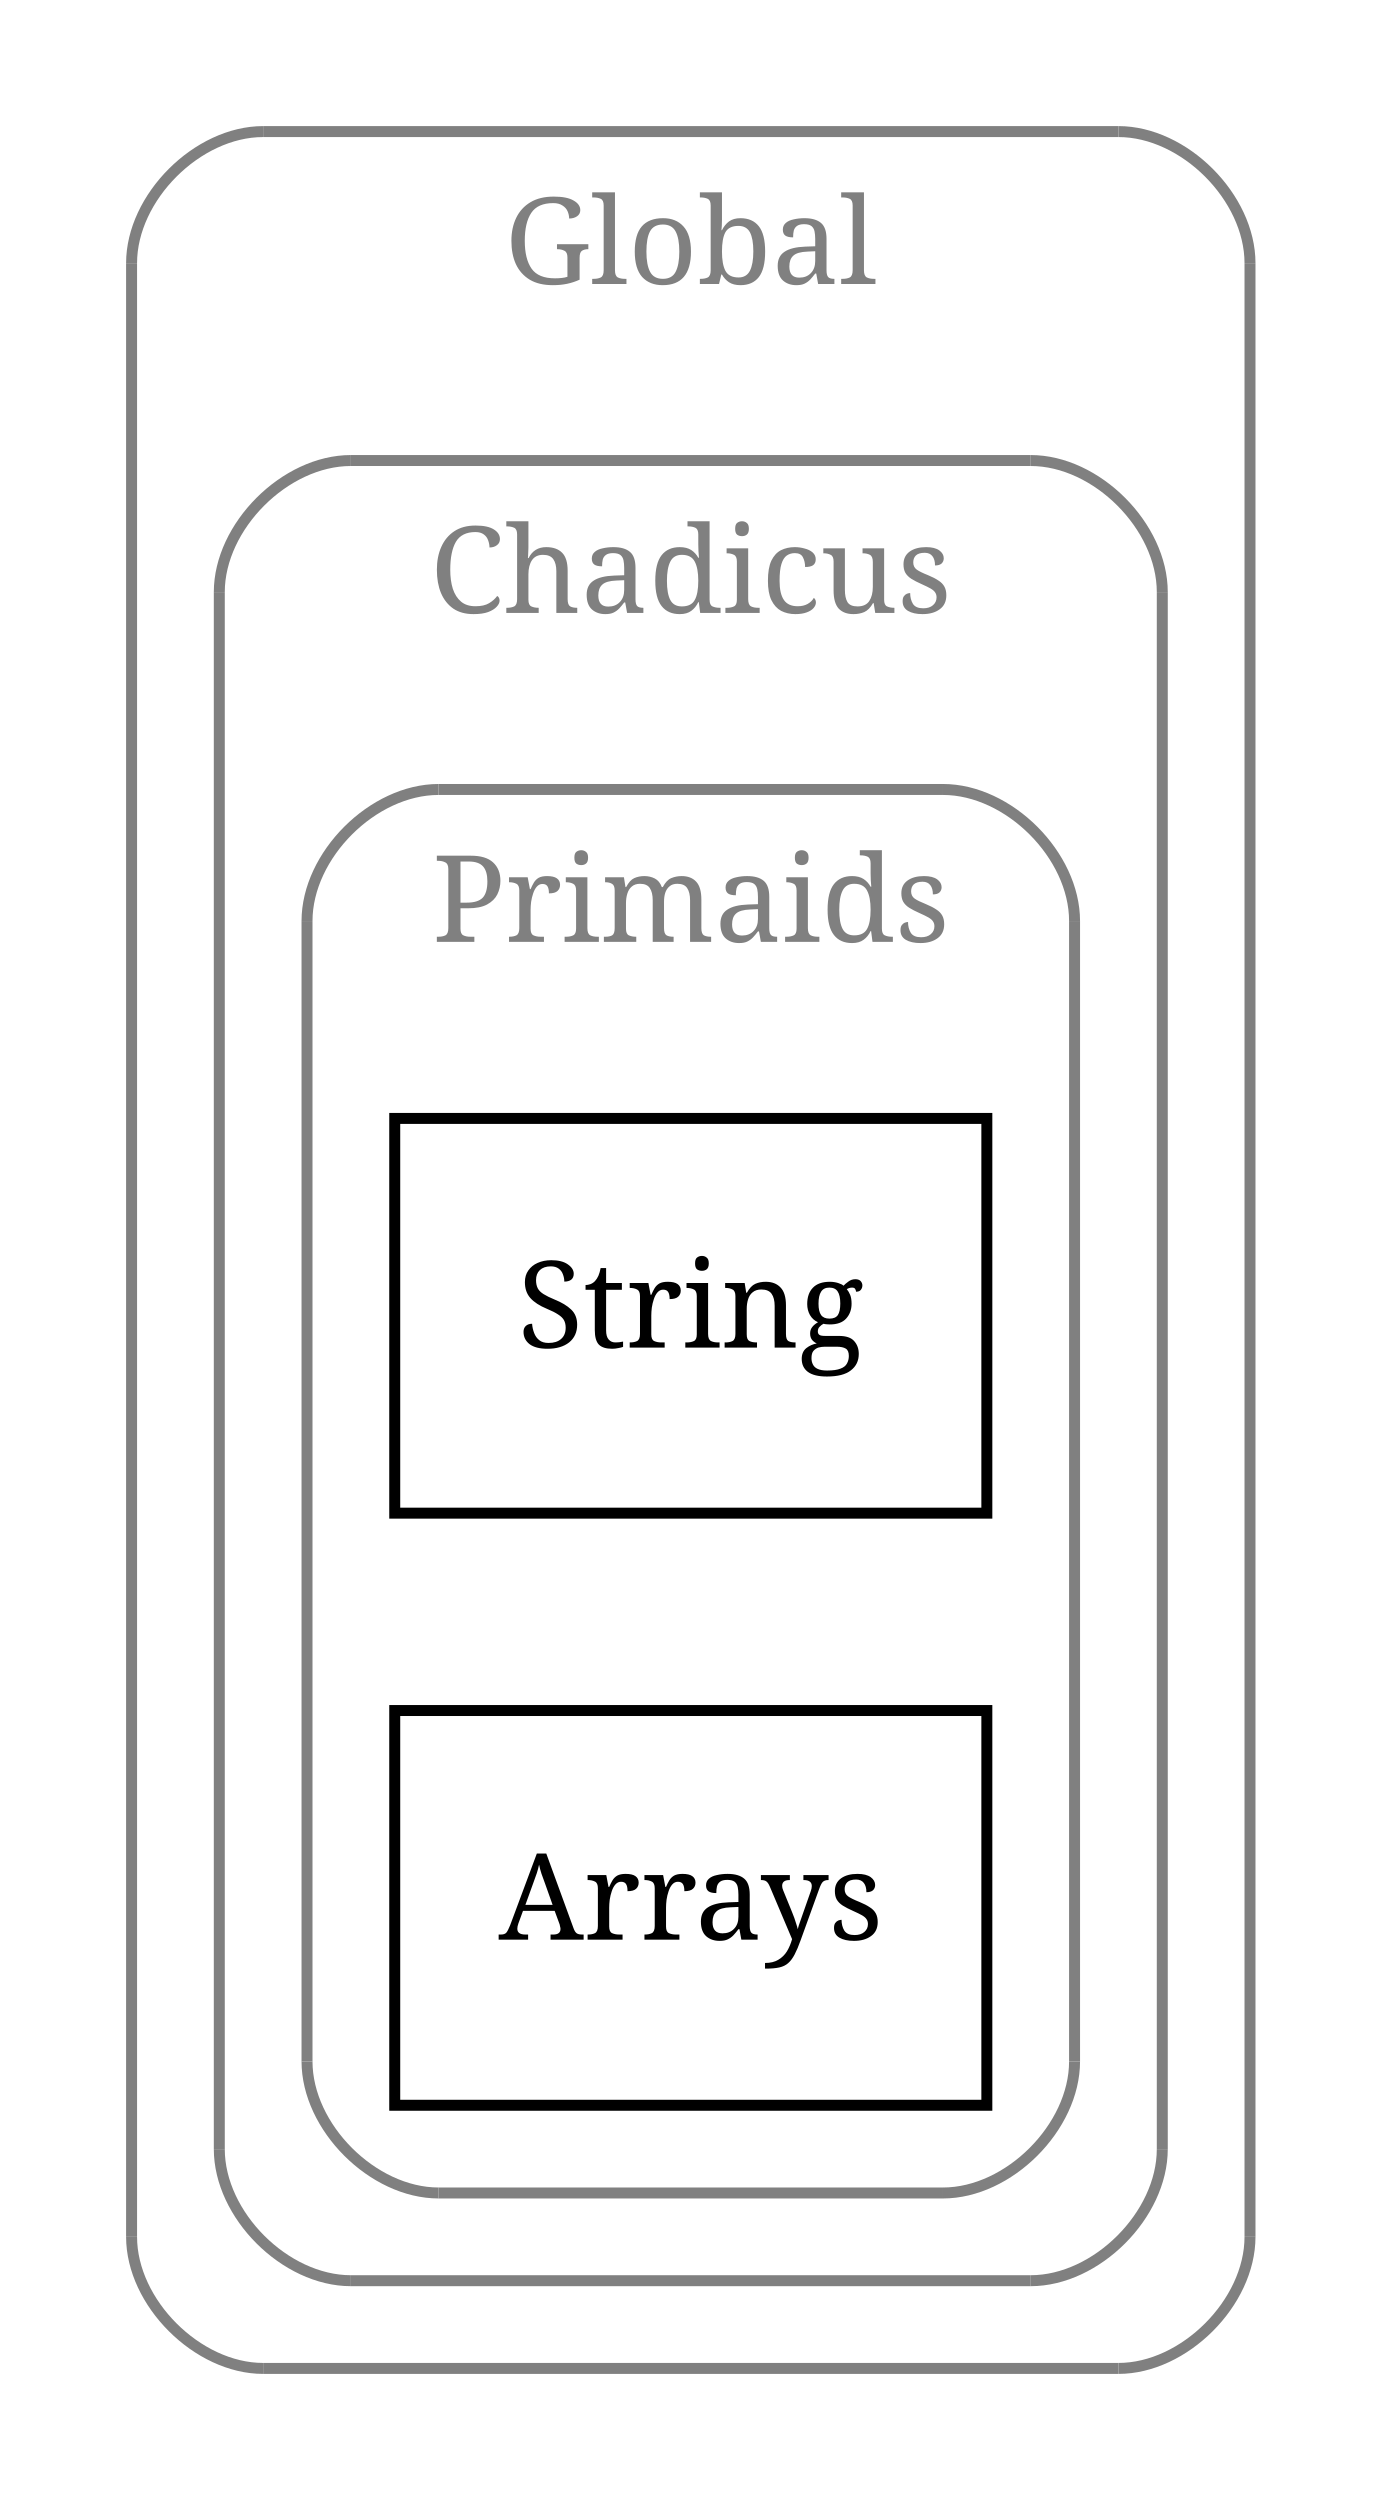
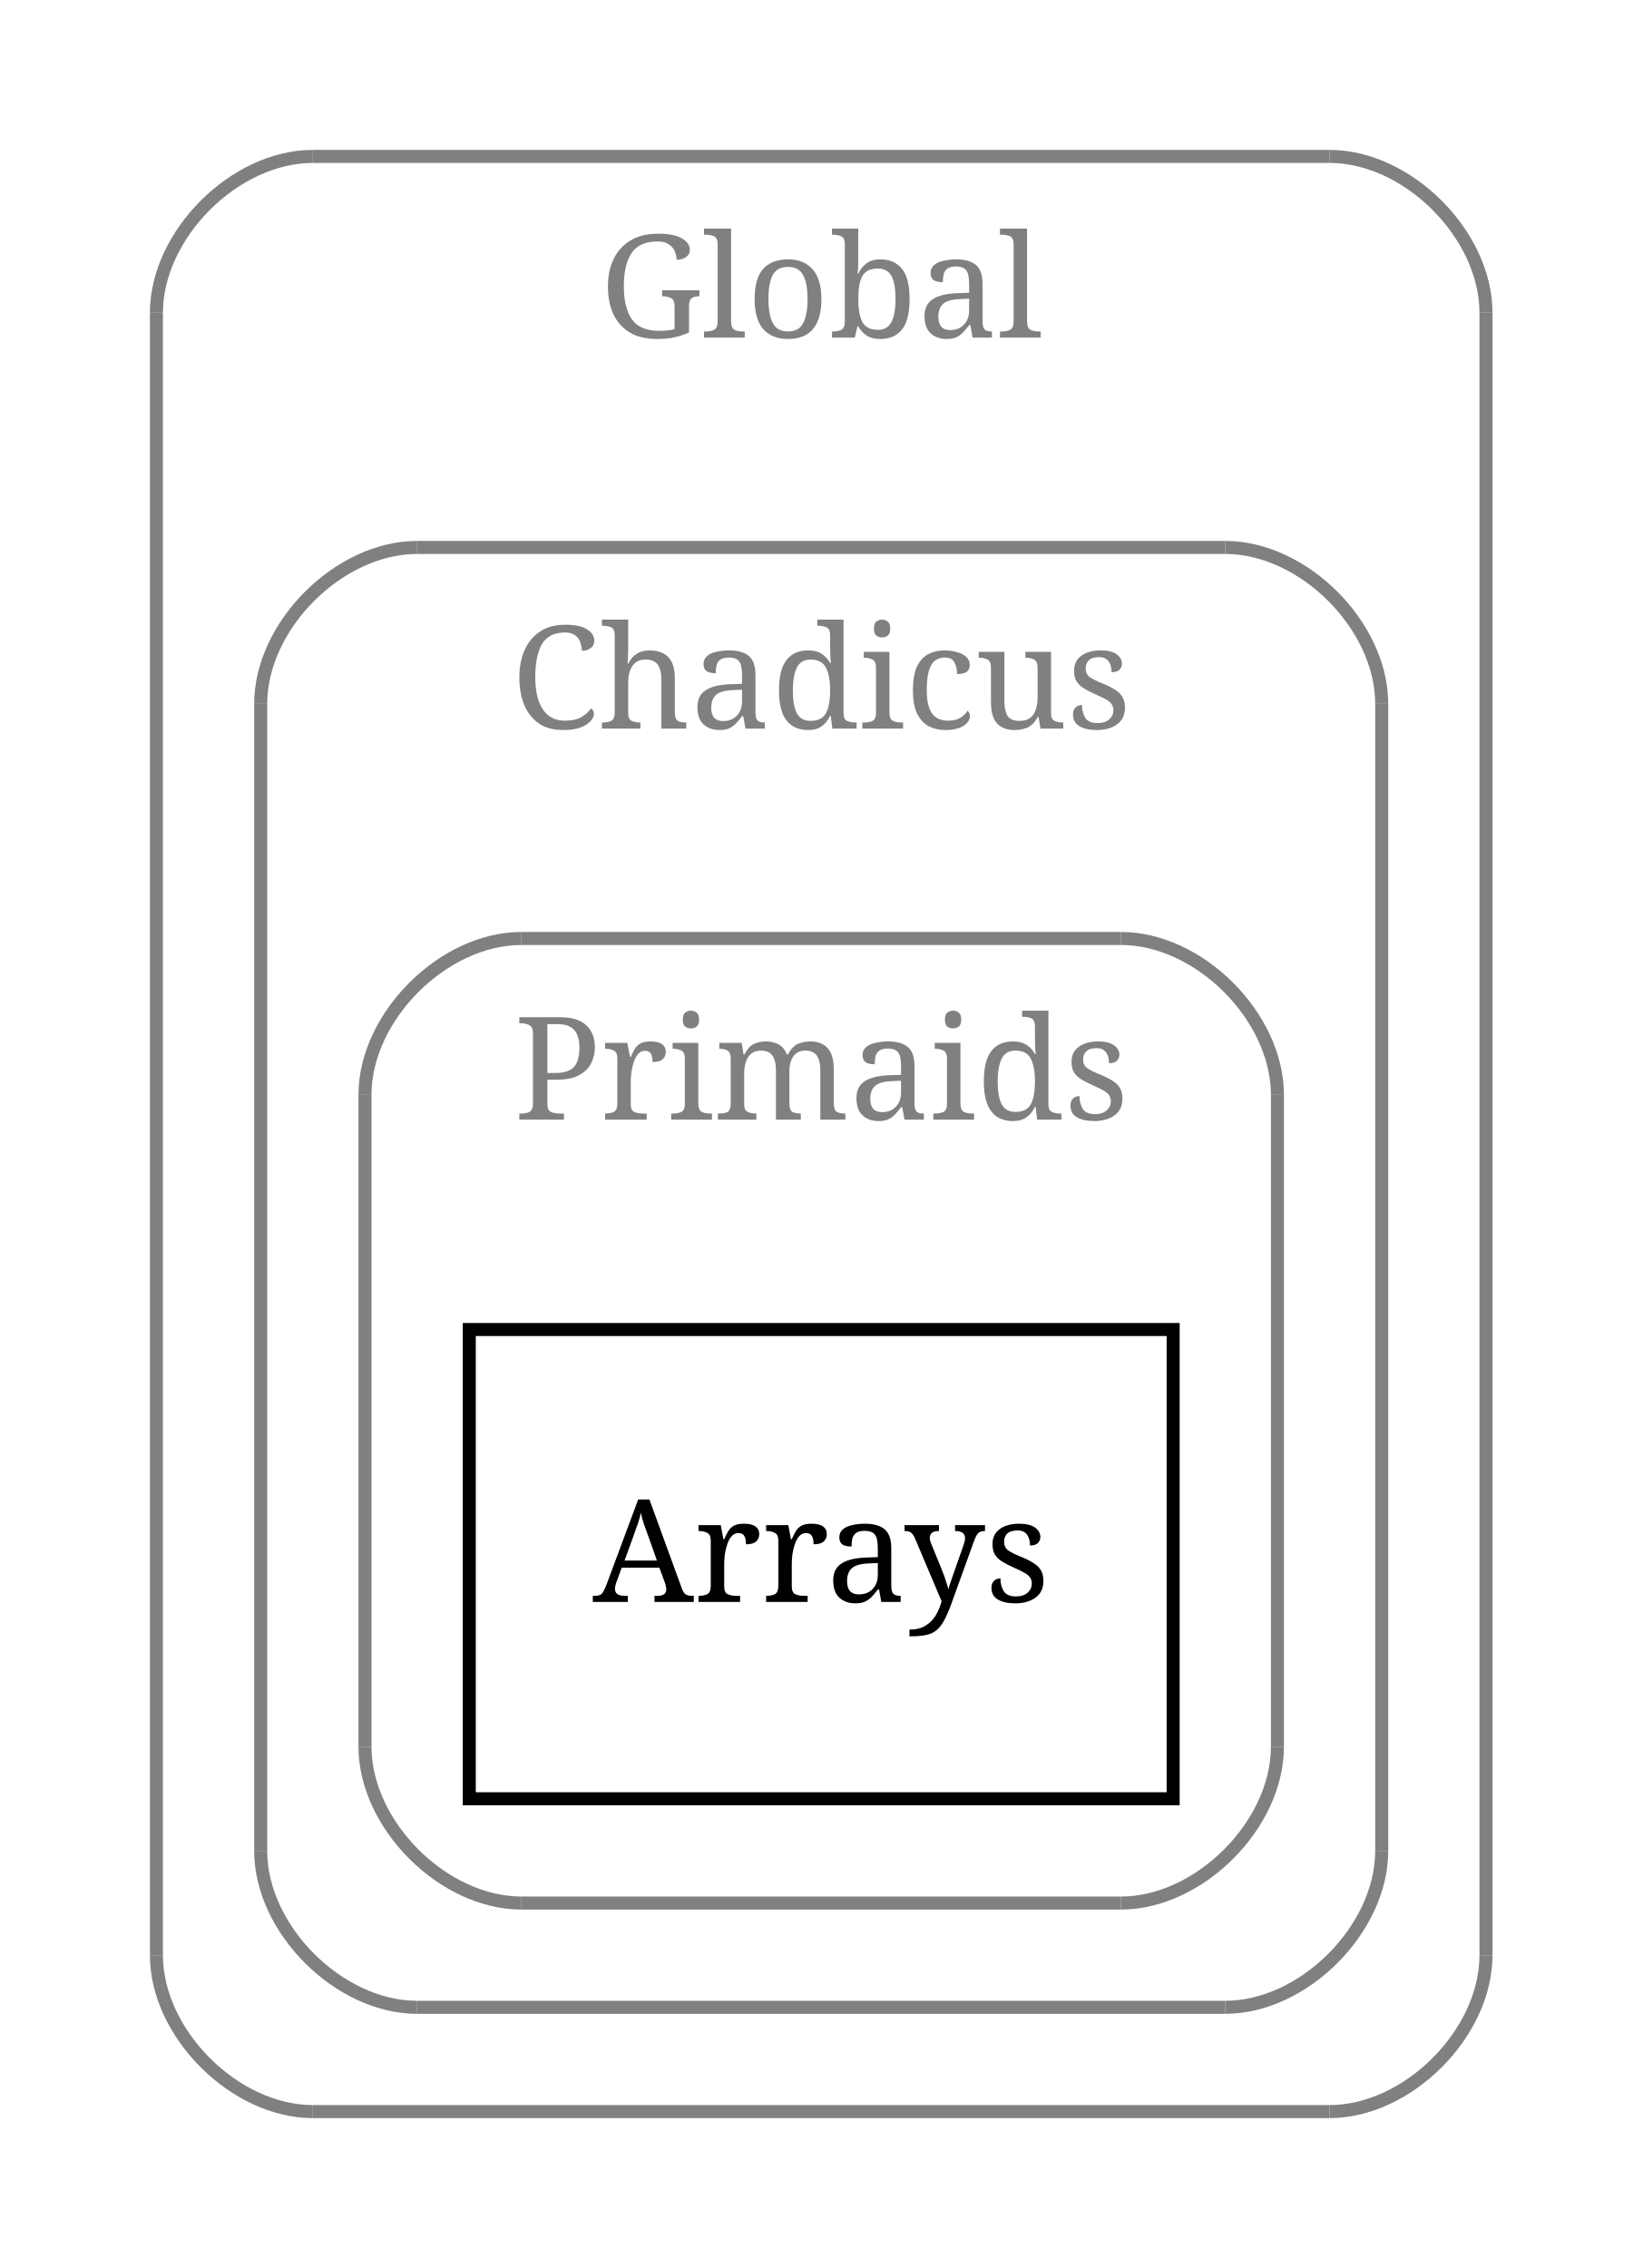
- <svg xmlns="http://www.w3.org/2000/svg" width="126pt" height="228pt" viewBox="0.00 0.00 126.00 228.00">
-   <g id="graph1" class="graph" transform="scale(1 1) rotate(0) translate(4 224)">
-     <polygon fill="white" stroke="white" points="-4,5 -4,-224 123,-224 123,5 -4,5" />
+ <svg xmlns="http://www.w3.org/2000/svg" width="126pt" height="174pt" viewBox="0.00 0.00 126.00 174.00">
+   <g id="graph1" class="graph" transform="scale(1 1) rotate(0) translate(4 170)">
+     <polygon fill="white" stroke="white" points="-4,5 -4,-170 123,-170 123,5 -4,5" />
    <g id="graph2" class="cluster">
      <polyline fill="none" stroke="gray" points="20,-8 98,-8 " />
      <path fill="none" stroke="gray" d="M98,-8C104,-8 110,-14 110,-20" />
-       <polyline fill="none" stroke="gray" points="110,-20 110,-200 " />
-       <path fill="none" stroke="gray" d="M110,-200C110,-206 104,-212 98,-212" />
-       <polyline fill="none" stroke="gray" points="98,-212 20,-212 " />
-       <path fill="none" stroke="gray" d="M20,-212C14,-212 8,-206 8,-200" />
-       <polyline fill="none" stroke="gray" points="8,-200 8,-20 " />
+       <polyline fill="none" stroke="gray" points="110,-20 110,-146 " />
+       <path fill="none" stroke="gray" d="M110,-146C110,-152 104,-158 98,-158" />
+       <polyline fill="none" stroke="gray" points="98,-158 20,-158 " />
+       <path fill="none" stroke="gray" d="M20,-158C14,-158 8,-152 8,-146" />
+       <polyline fill="none" stroke="gray" points="8,-146 8,-20 " />
      <path fill="none" stroke="gray" d="M8,-20C8,-14 14,-8 20,-8" />
-       <text text-anchor="middle" x="59" y="-198.1" font-family="Times Roman,serif" font-size="11.00" fill="gray">Global</text>
+       <text text-anchor="middle" x="59" y="-144.1" font-family="Times Roman,serif" font-size="11.00" fill="gray">Global</text>
    </g>
    <g id="graph3" class="cluster">
      <polyline fill="none" stroke="gray" points="28,-16 90,-16 " />
      <path fill="none" stroke="gray" d="M90,-16C96,-16 102,-22 102,-28" />
-       <polyline fill="none" stroke="gray" points="102,-28 102,-170 " />
-       <path fill="none" stroke="gray" d="M102,-170C102,-176 96,-182 90,-182" />
-       <polyline fill="none" stroke="gray" points="90,-182 28,-182 " />
-       <path fill="none" stroke="gray" d="M28,-182C22,-182 16,-176 16,-170" />
-       <polyline fill="none" stroke="gray" points="16,-170 16,-28 " />
+       <polyline fill="none" stroke="gray" points="102,-28 102,-116 " />
+       <path fill="none" stroke="gray" d="M102,-116C102,-122 96,-128 90,-128" />
+       <polyline fill="none" stroke="gray" points="90,-128 28,-128 " />
+       <path fill="none" stroke="gray" d="M28,-128C22,-128 16,-122 16,-116" />
+       <polyline fill="none" stroke="gray" points="16,-116 16,-28 " />
      <path fill="none" stroke="gray" d="M16,-28C16,-22 22,-16 28,-16" />
-       <text text-anchor="middle" x="59" y="-168.1" font-family="Times Roman,serif" font-size="11.00" fill="gray">Chadicus</text>
+       <text text-anchor="middle" x="59" y="-114.1" font-family="Times Roman,serif" font-size="11.00" fill="gray">Chadicus</text>
    </g>
    <g id="graph4" class="cluster">
      <polyline fill="none" stroke="gray" points="36,-24 82,-24 " />
      <path fill="none" stroke="gray" d="M82,-24C88,-24 94,-30 94,-36" />
-       <polyline fill="none" stroke="gray" points="94,-36 94,-140 " />
-       <path fill="none" stroke="gray" d="M94,-140C94,-146 88,-152 82,-152" />
-       <polyline fill="none" stroke="gray" points="82,-152 36,-152 " />
-       <path fill="none" stroke="gray" d="M36,-152C30,-152 24,-146 24,-140" />
-       <polyline fill="none" stroke="gray" points="24,-140 24,-36 " />
+       <polyline fill="none" stroke="gray" points="94,-36 94,-86 " />
+       <path fill="none" stroke="gray" d="M94,-86C94,-92 88,-98 82,-98" />
+       <polyline fill="none" stroke="gray" points="82,-98 36,-98 " />
+       <path fill="none" stroke="gray" d="M36,-98C30,-98 24,-92 24,-86" />
+       <polyline fill="none" stroke="gray" points="24,-86 24,-36 " />
      <path fill="none" stroke="gray" d="M24,-36C24,-30 30,-24 36,-24" />
-       <text text-anchor="middle" x="59" y="-138.1" font-family="Times Roman,serif" font-size="11.00" fill="gray">Primaids</text>
+       <text text-anchor="middle" x="59" y="-84.1" font-family="Times Roman,serif" font-size="11.00" fill="gray">Primaids</text>
    </g>
    <g id="node4" class="node">
-       <polygon fill="none" stroke="black" points="86,-122 32,-122 32,-86 86,-86 86,-122" />
-       <text text-anchor="middle" x="59" y="-101.1" font-family="Times Roman,serif" font-size="11.00">String</text>
-     </g>
-     <g id="node5" class="node">
      <polygon fill="none" stroke="black" points="86,-68 32,-68 32,-32 86,-32 86,-68" />
      <text text-anchor="middle" x="59" y="-47.1" font-family="Times Roman,serif" font-size="11.00">Arrays</text>
    </g>
  </g>
</svg>
